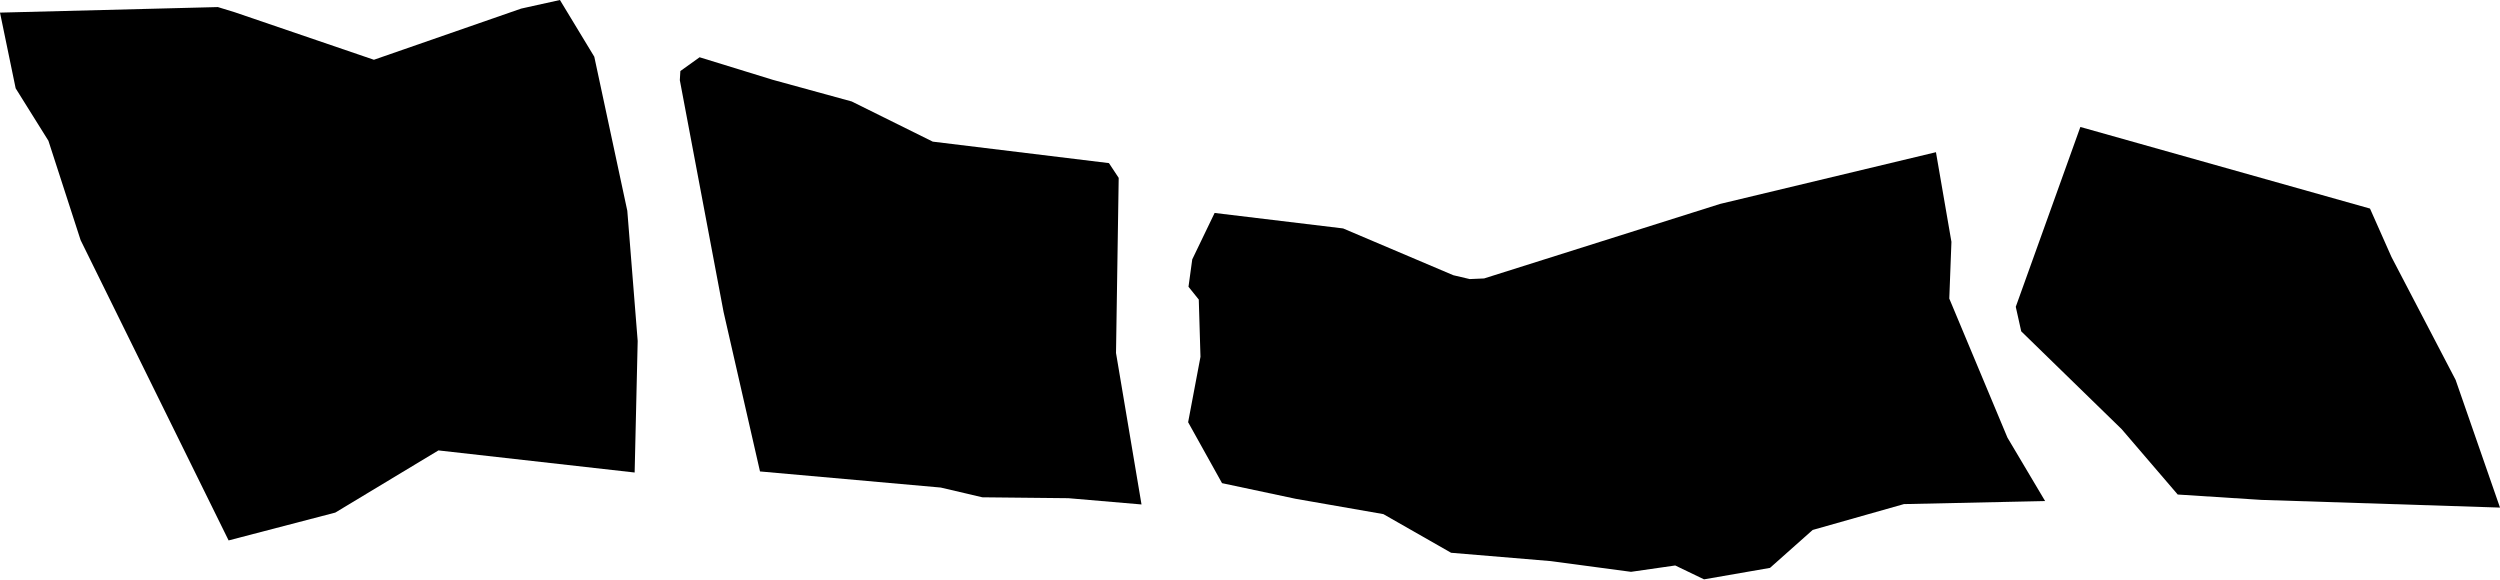
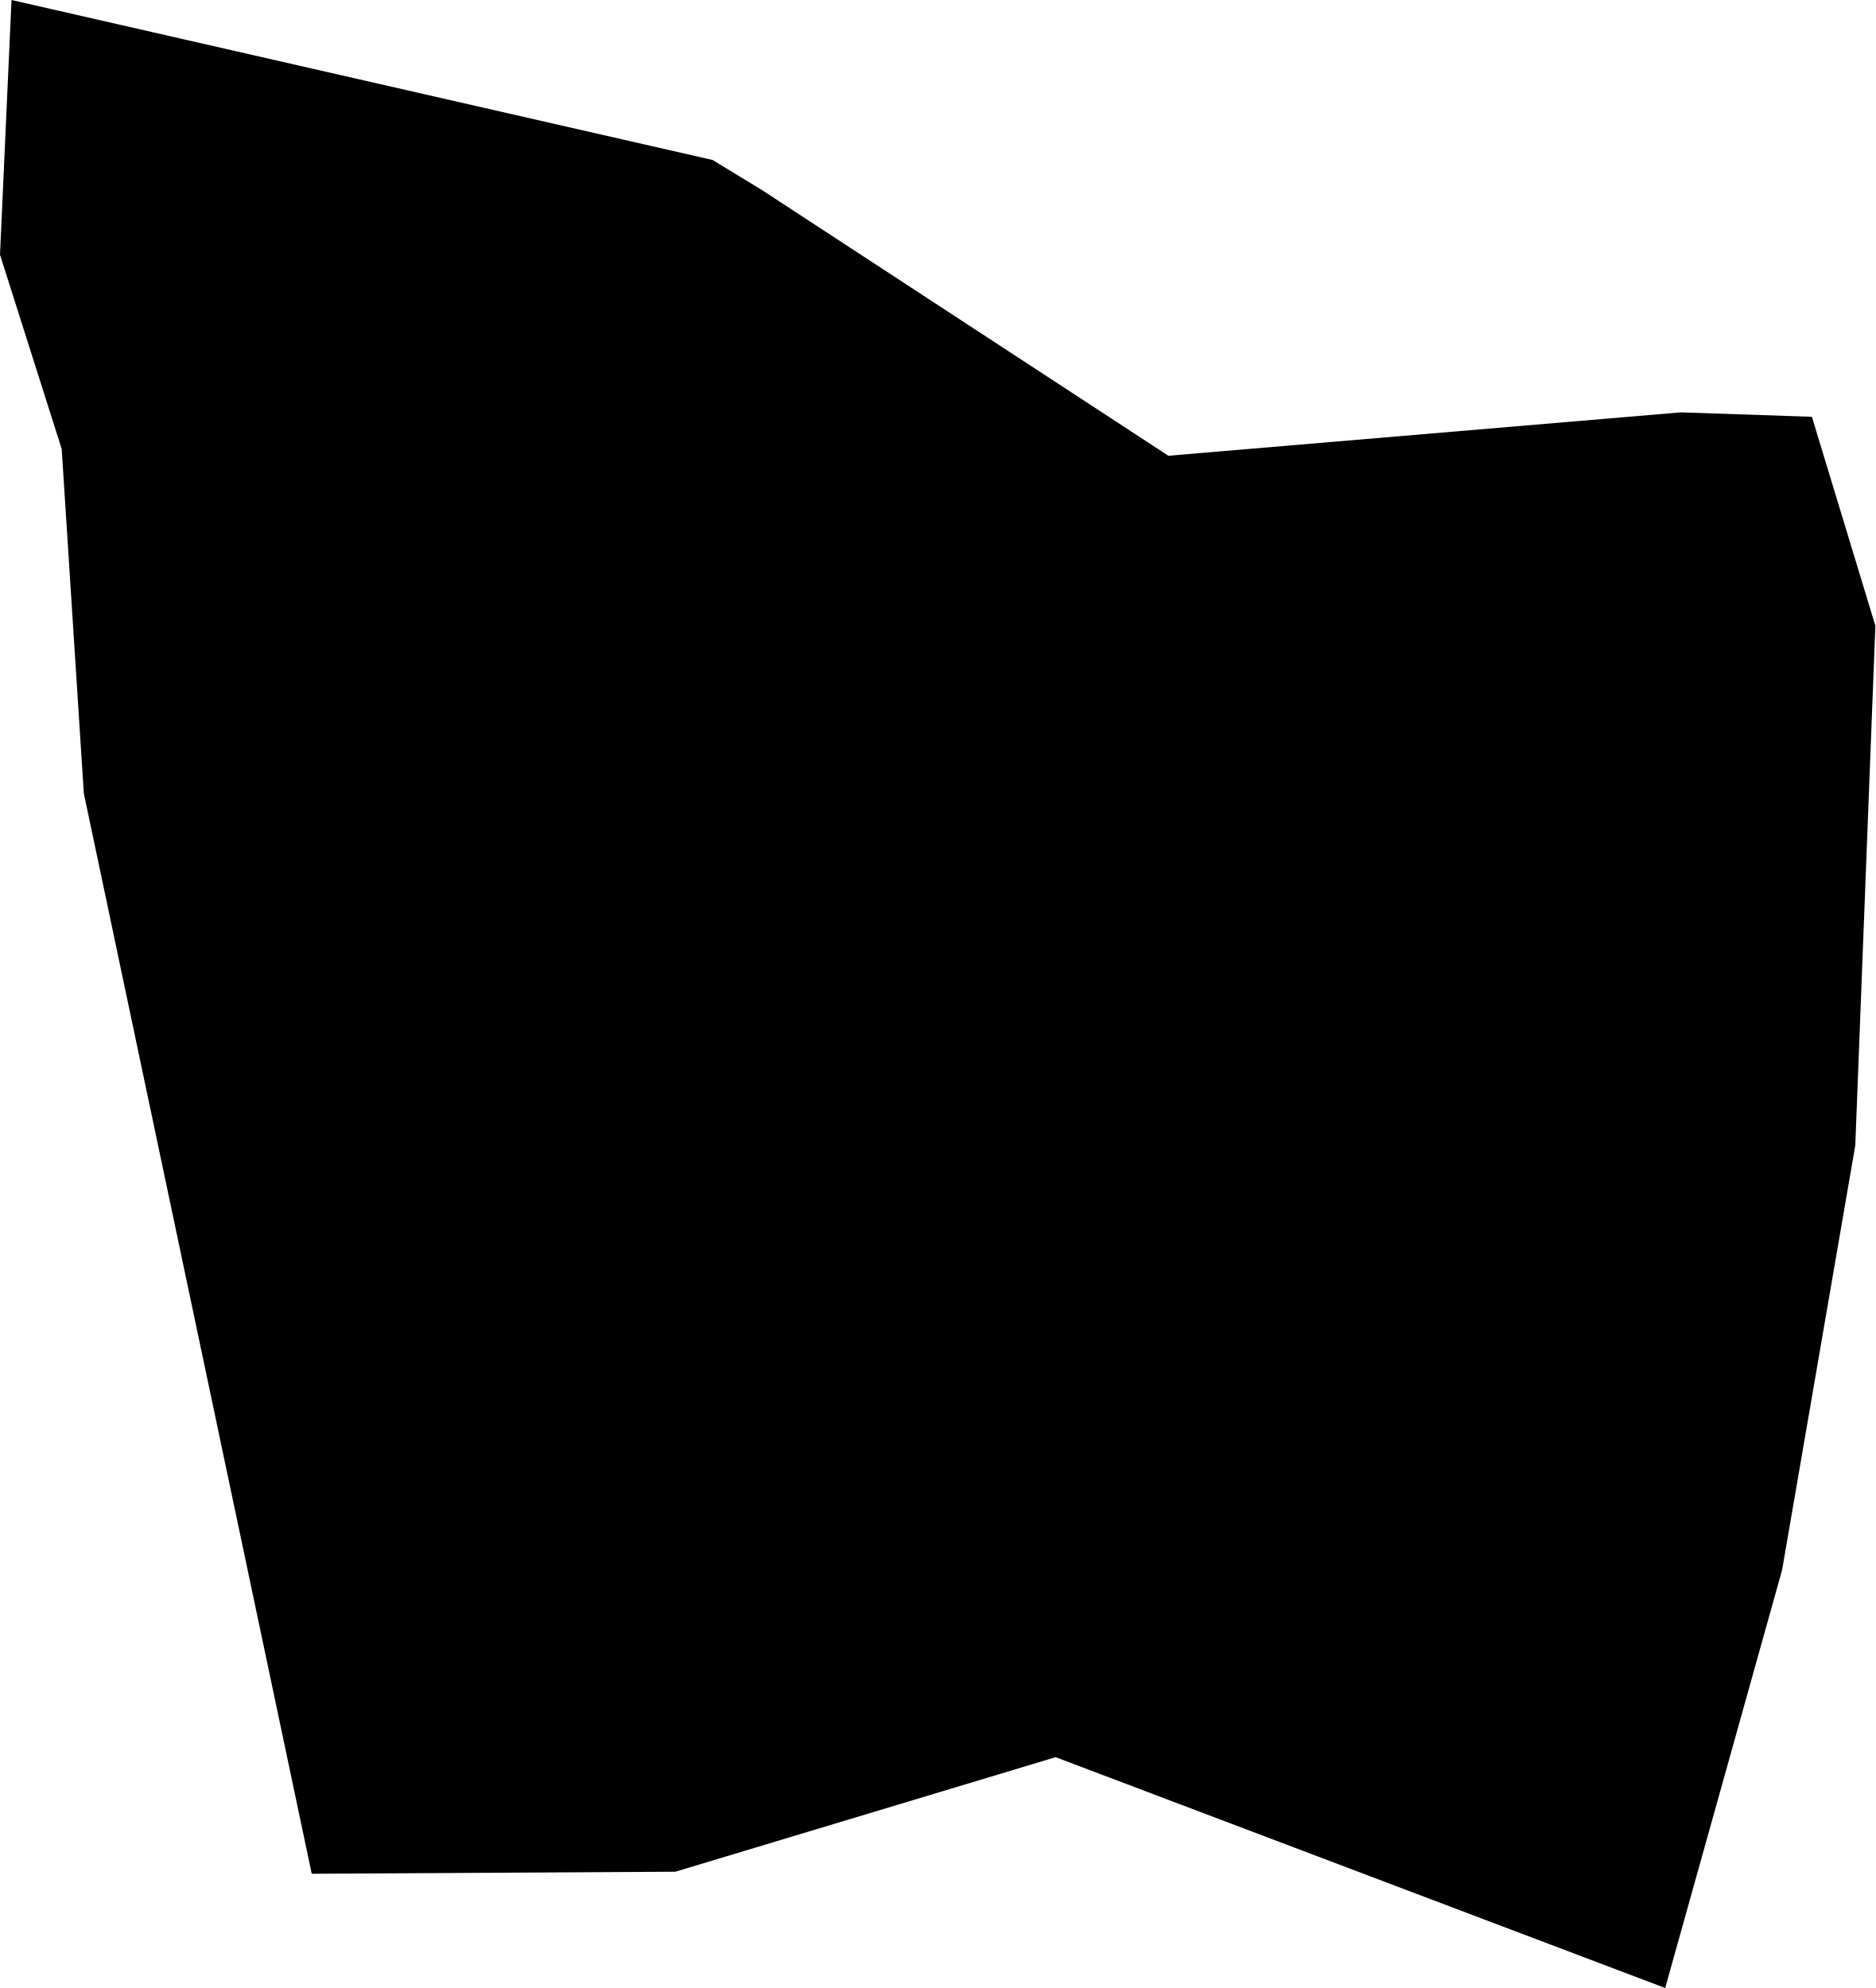
- <svg xmlns="http://www.w3.org/2000/svg" viewBox="0 0 27.941 6.475">
-   <path d="M 7.011 2.356 L 6.642 0.634 L 6.258 0 L 5.825 0.096 L 4.179 0.668 L 2.624 0.137 L 2.435 0.079 L 0 0.141 L 0.175 0.987 L 0.541 1.573 L 0.901 2.684 L 2.555 6.04 L 3.747 5.729 L 4.9 5.034 L 7.093 5.281 L 7.127 3.811 L 7.011 2.356 Z" fill="#000000" />
-   <path d="M 12.473 3.945 L 12.503 1.988 L 12.394 1.823 L 10.425 1.583 L 9.519 1.134 L 8.637 0.892 L 7.819 0.64 L 7.604 0.794 L 7.598 0.896 L 8.087 3.487 L 8.494 5.269 L 10.514 5.449 L 10.979 5.558 L 11.94 5.568 L 12.758 5.638 L 12.473 3.945 Z" fill="#000000" />
-   <path d="M 22.436 4.891 L 21.786 3.337 L 21.81 2.703 L 21.637 1.701 L 19.225 2.279 L 16.587 3.112 L 16.426 3.119 L 16.243 3.076 L 15.011 2.553 L 13.575 2.38 L 13.325 2.899 L 13.283 3.205 L 13.398 3.348 L 13.417 3.988 L 13.279 4.719 L 13.658 5.4 L 14.482 5.575 L 15.461 5.746 L 16.218 6.178 L 17.331 6.271 L 18.229 6.391 L 18.723 6.32 L 19.045 6.475 L 19.782 6.347 L 20.259 5.923 L 21.279 5.634 L 22.857 5.6 L 22.436 4.891 Z" fill="#000000" />
-   <path d="M 27.445 4.246 L 26.728 2.872 L 26.488 2.331 L 23.251 1.419 L 22.529 3.429 L 22.59 3.703 L 23.713 4.797 L 24.339 5.527 L 25.274 5.587 L 27.941 5.673 L 27.445 4.246 Z" fill="#000000" />
+ <svg xmlns="http://www.w3.org/2000/svg" viewBox="0 0 6.353 6.735">
+   <path d="M 6.285 3.88 L 6.353 2.12 L 6.138 1.412 L 5.694 1.397 L 3.958 1.544 L 2.583 0.645 L 2.414 0.542 L 0.039 0 L 0 0.863 L 0.209 1.521 L 0.284 2.688 L 1.056 6.348 L 2.288 6.341 L 3.576 5.953 L 5.641 6.735 L 6.037 5.319 L 6.285 3.88 Z" fill="#000000" />
</svg>
